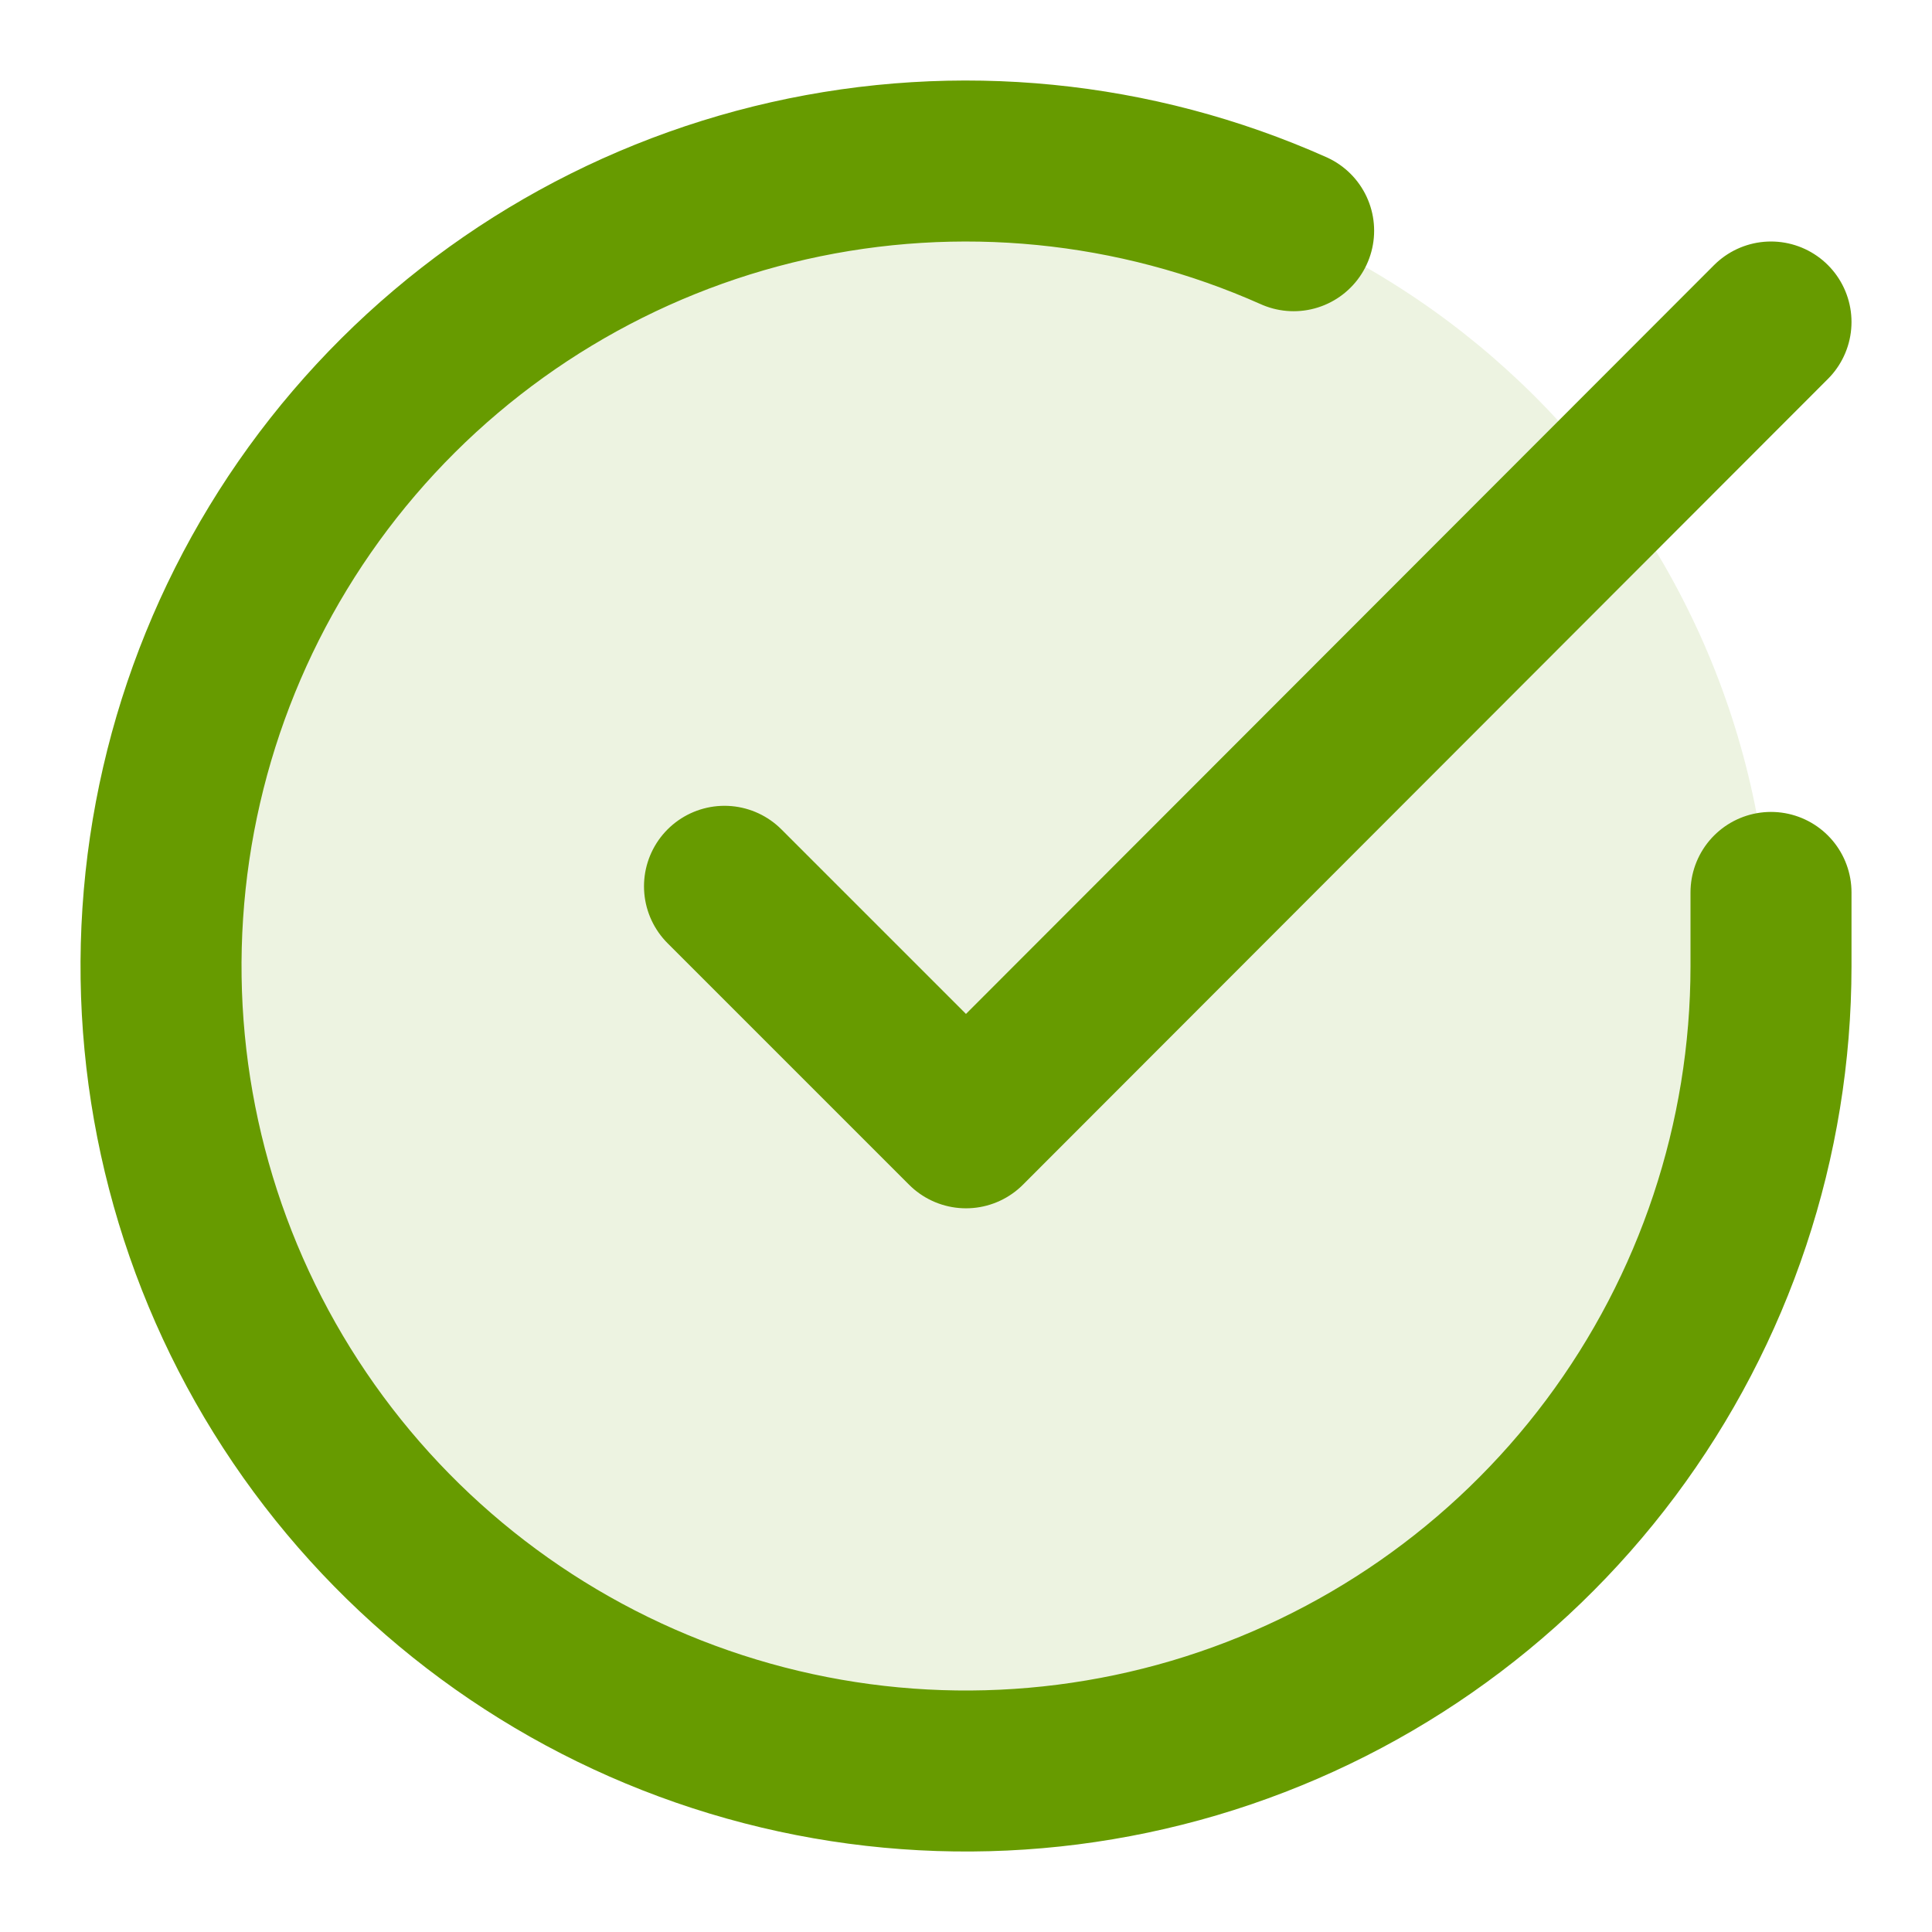
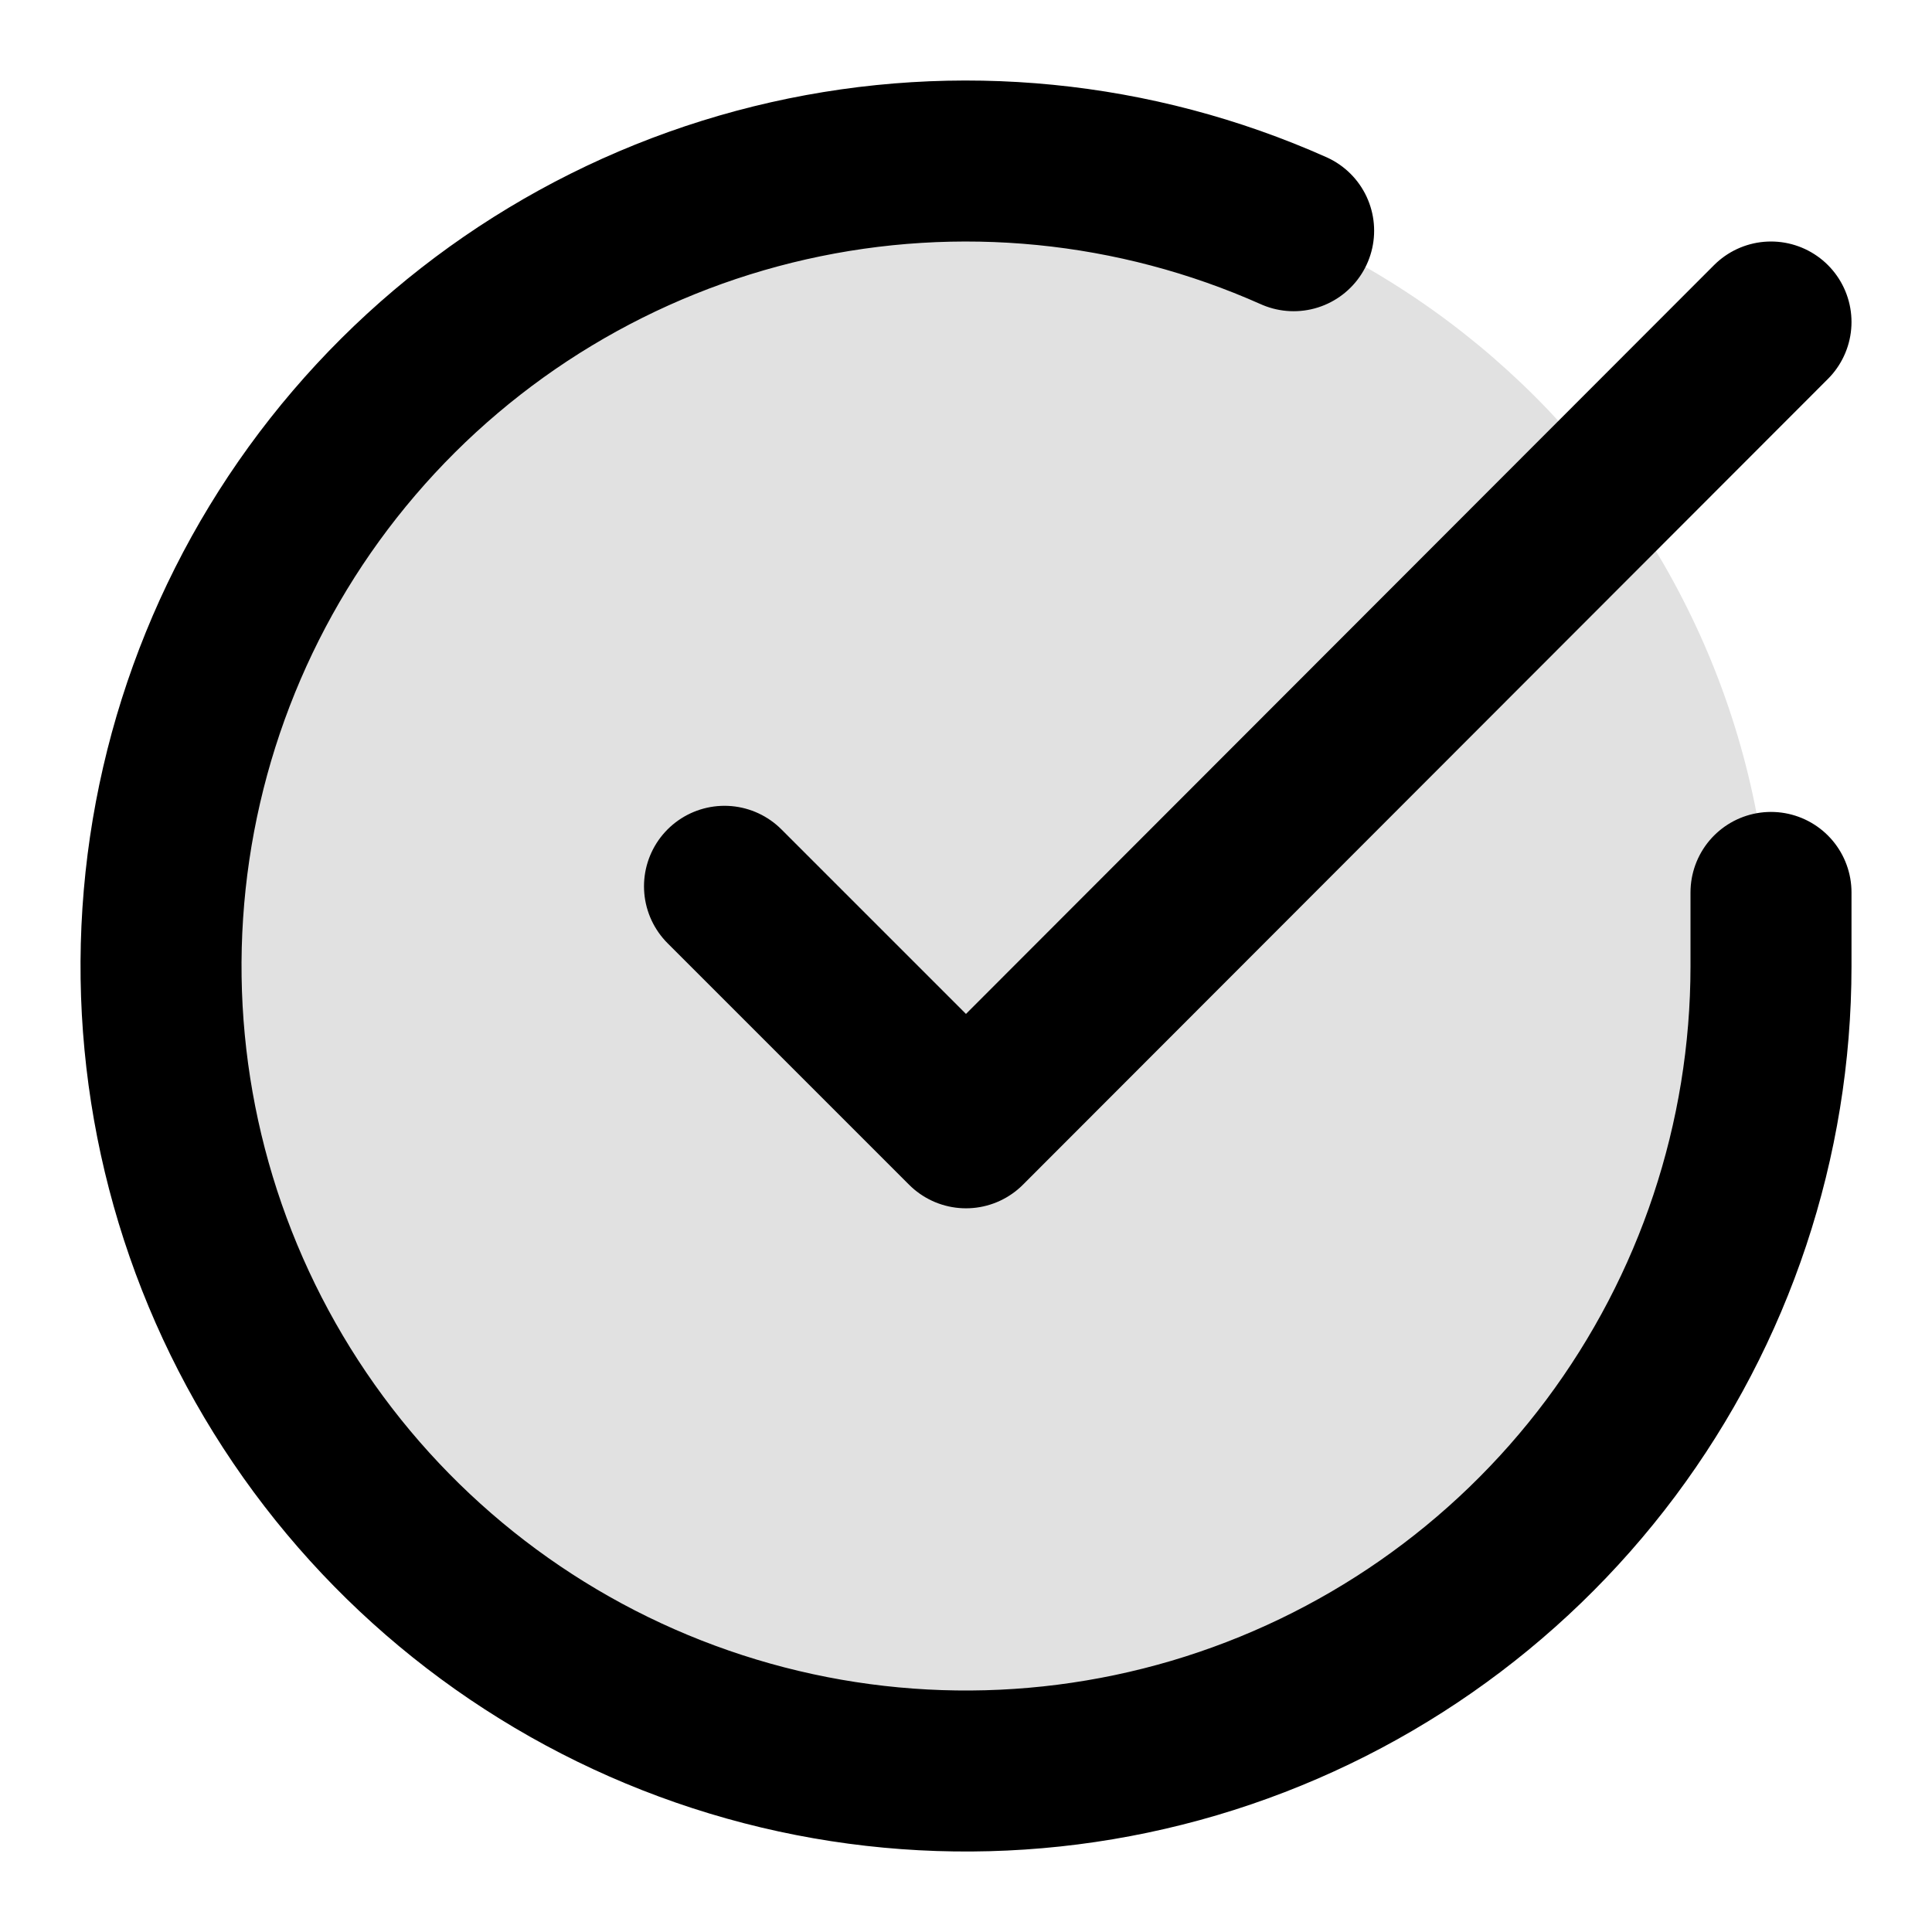
<svg xmlns="http://www.w3.org/2000/svg" width="24" height="24" viewBox="0 0 24 24" fill="none">
-   <path opacity="0.12" d="M12 22C17.523 22 22 17.523 22 12C22 6.477 17.523 2 12 2C6.477 2 2 6.477 2 12C2 17.523 6.477 22 12 22Z" fill="#679B00" />
-   <path d="M22 11.086V12.006C21.999 14.162 21.3 16.26 20.009 17.988C18.718 19.715 16.903 20.978 14.835 21.59C12.767 22.201 10.557 22.128 8.534 21.38C6.512 20.633 4.785 19.252 3.611 17.443C2.437 15.634 1.88 13.494 2.022 11.342C2.164 9.19 2.997 7.142 4.398 5.503C5.799 3.864 7.693 2.721 9.796 2.246C11.9 1.771 14.1 1.988 16.07 2.866M22 4L12 14.01L9 11.01" stroke="#679B00" stroke-width="2" stroke-linecap="round" stroke-linejoin="round" />
+   <path opacity="0.12" d="M12 22C17.523 22 22 17.523 22 12C22 6.477 17.523 2 12 2C6.477 2 2 6.477 2 12C2 17.523 6.477 22 12 22Z" fill="currentColor" />
+   <path d="M22 11.086V12.006C21.999 14.162 21.3 16.26 20.009 17.988C18.718 19.715 16.903 20.978 14.835 21.59C12.767 22.201 10.557 22.128 8.534 21.38C6.512 20.633 4.785 19.252 3.611 17.443C2.437 15.634 1.88 13.494 2.022 11.342C2.164 9.19 2.997 7.142 4.398 5.503C5.799 3.864 7.693 2.721 9.796 2.246C11.9 1.771 14.1 1.988 16.07 2.866M22 4L12 14.01L9 11.01" stroke="currentColor" stroke-width="2" stroke-linecap="round" stroke-linejoin="round" />
</svg>
